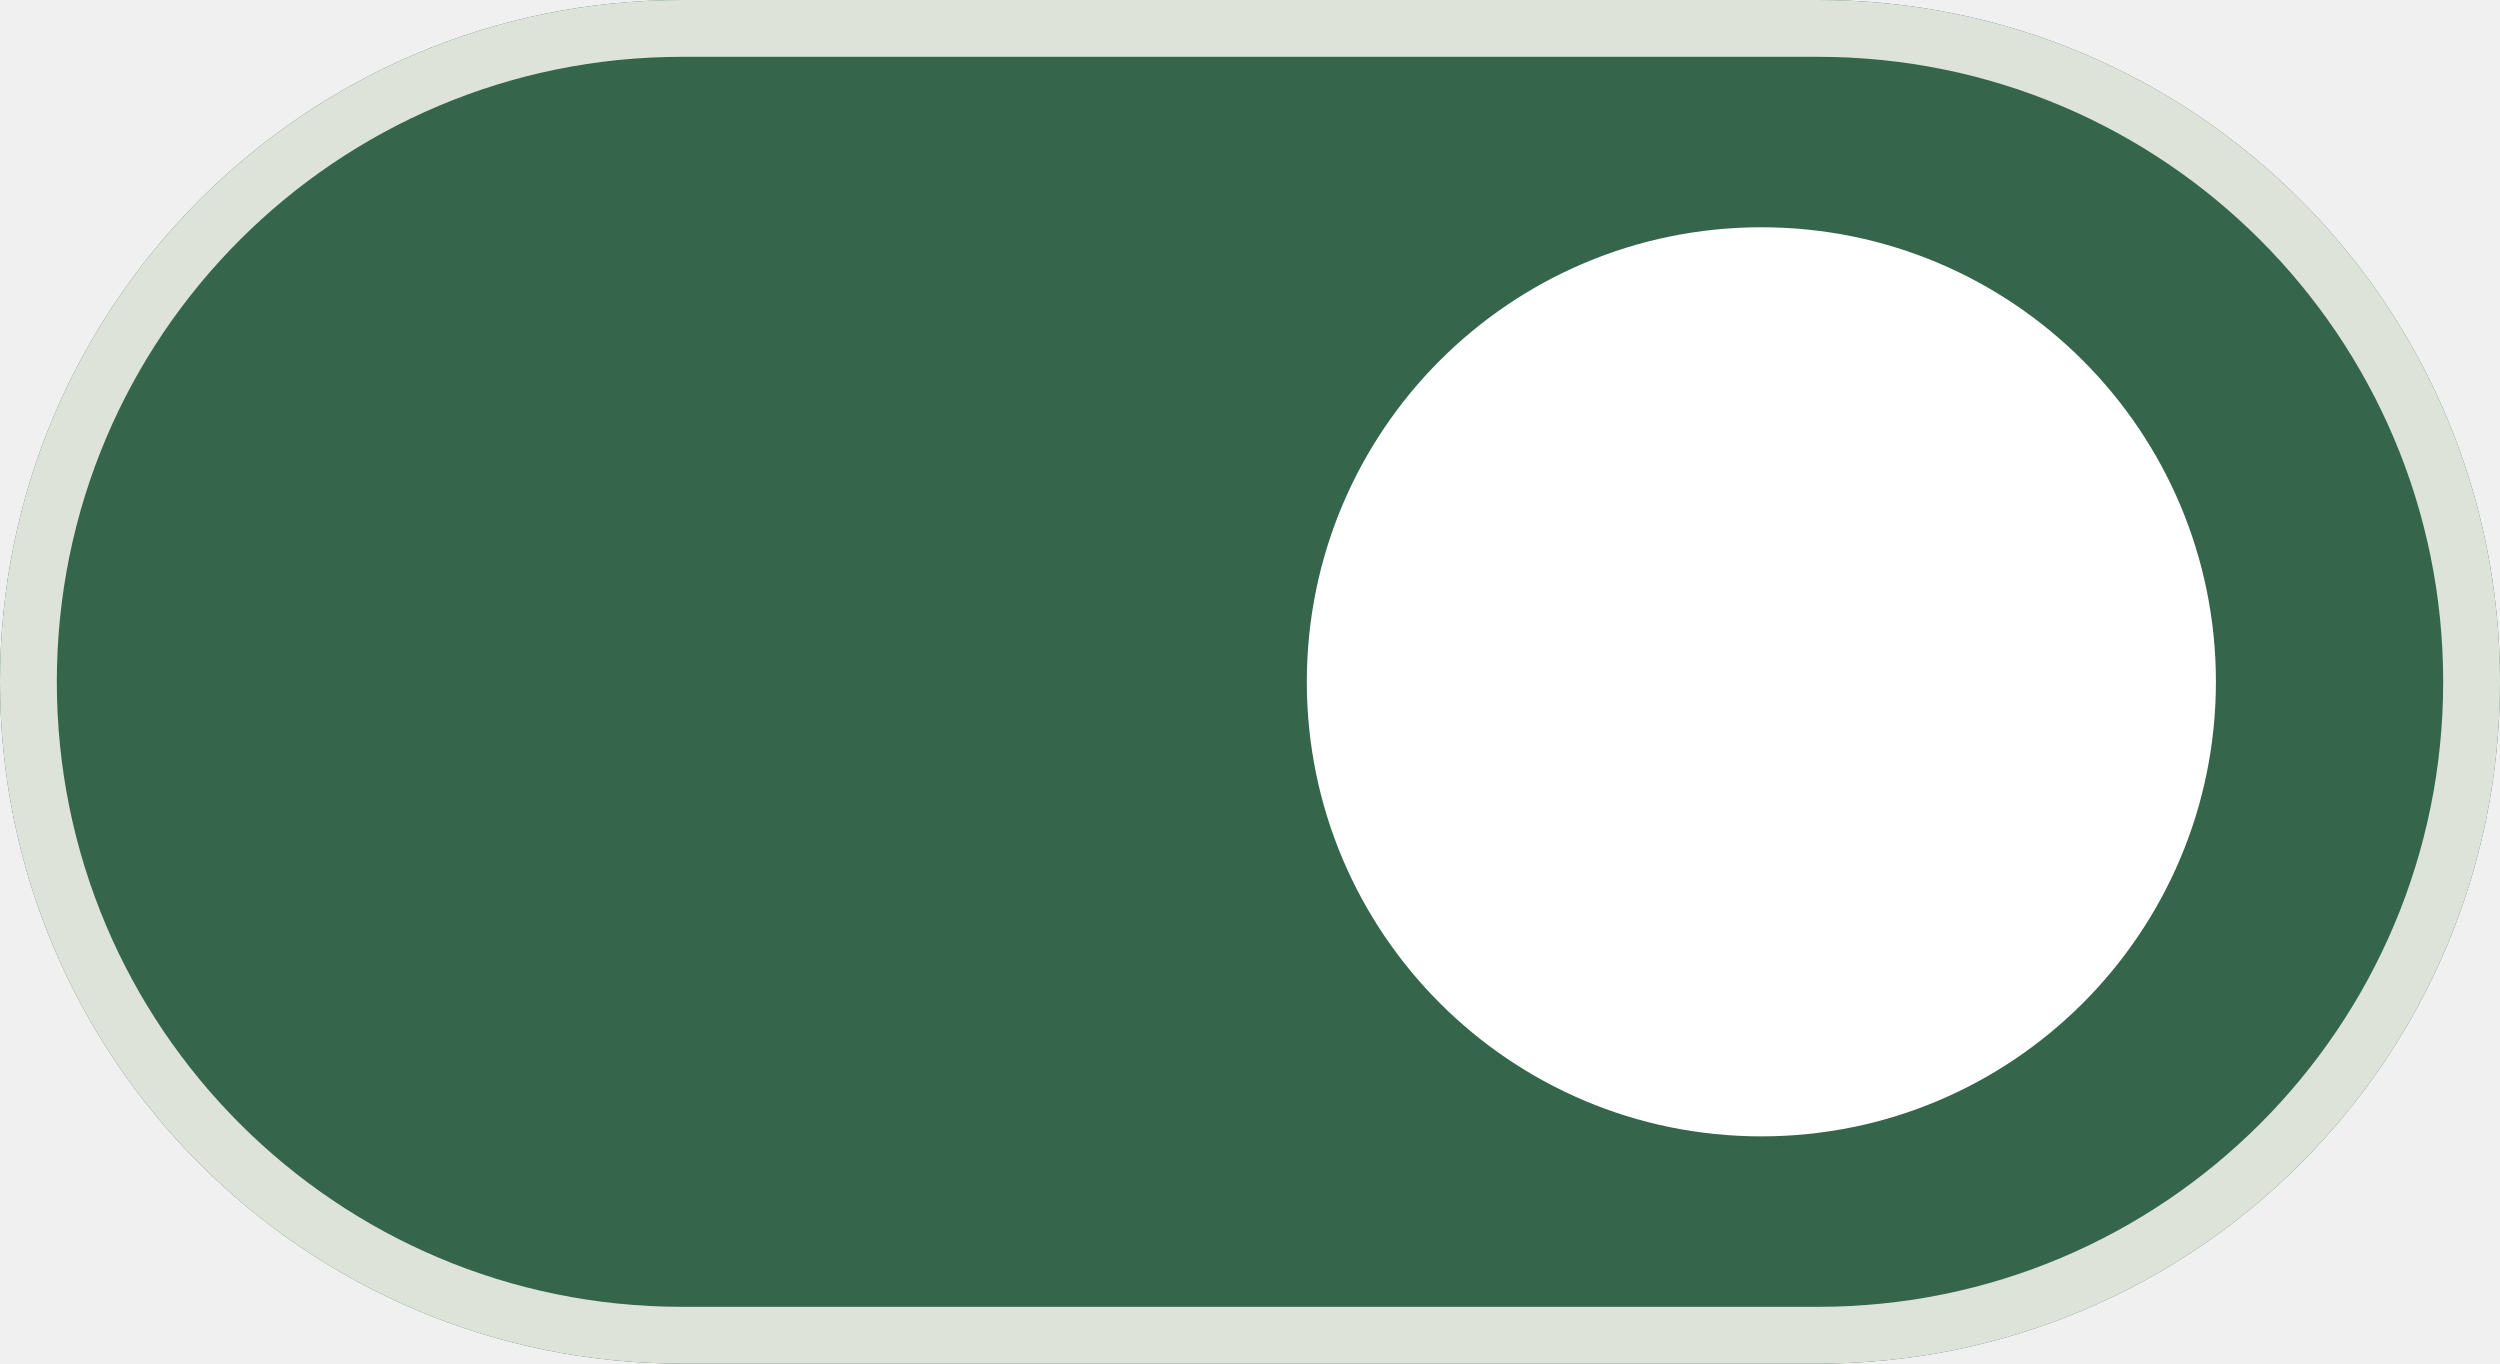
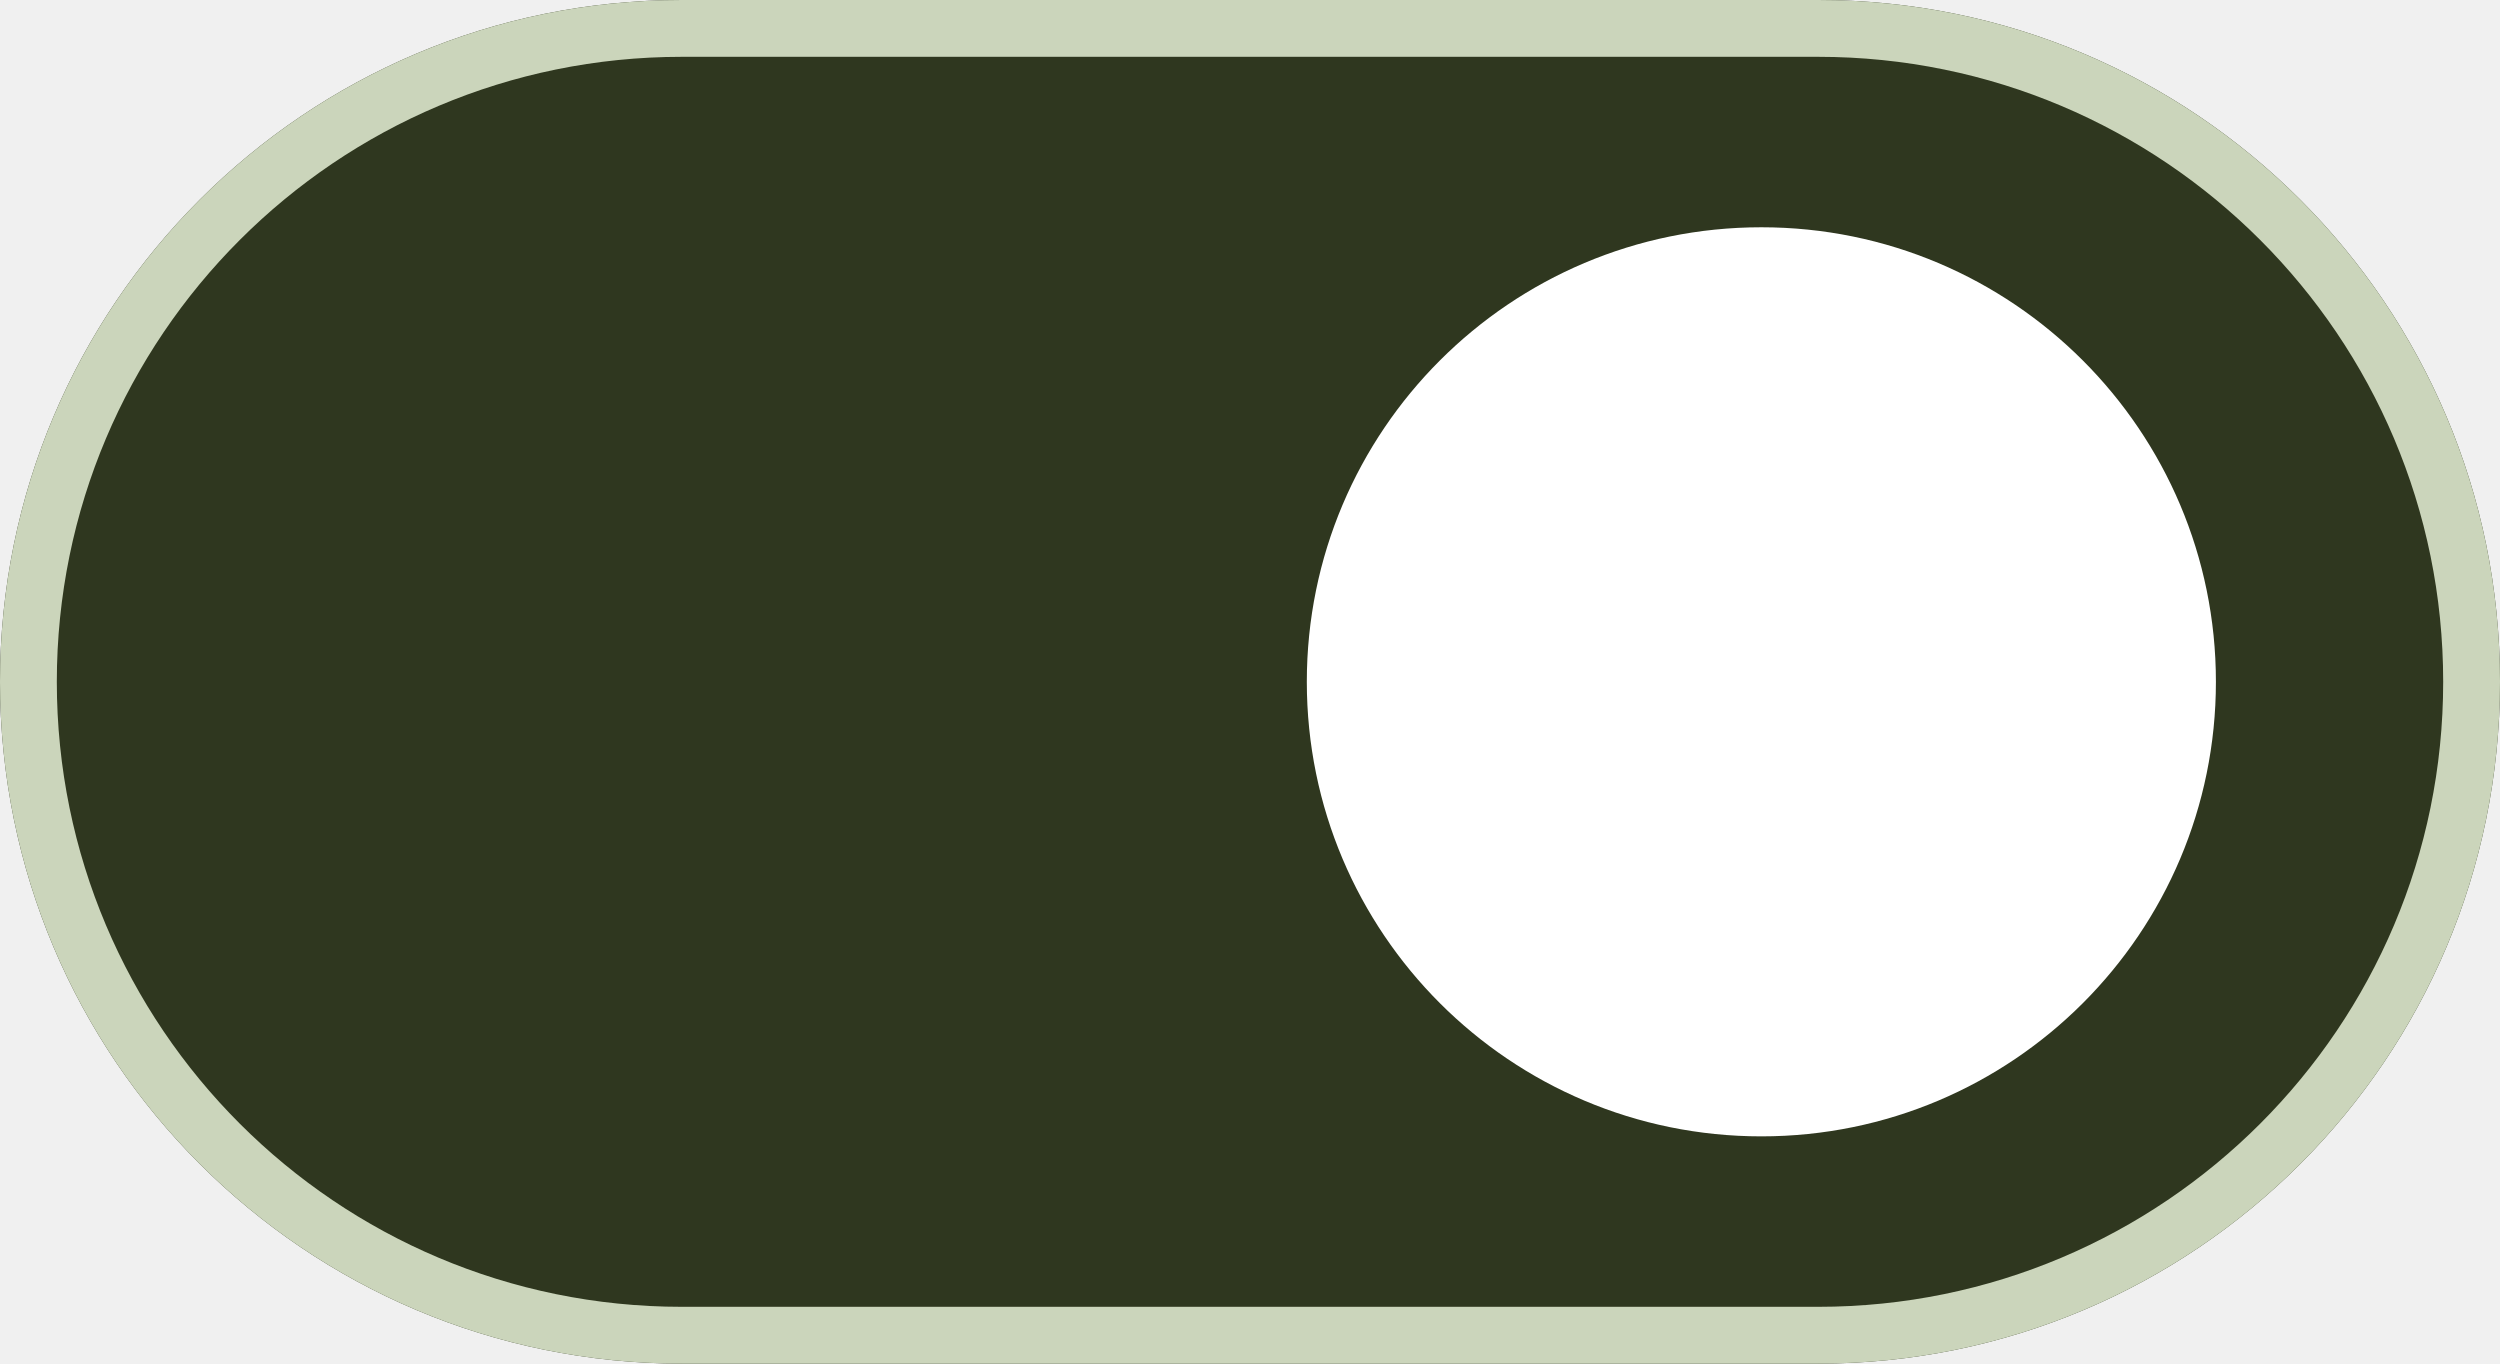
<svg xmlns="http://www.w3.org/2000/svg" preserveAspectRatio="none" overflow="visible" style="display: block;" width="44" height="24" viewBox="0 0 44 24" fill="none">
  <g id="control">
    <mask id="path-1-inside-1_0_4" fill="white">
      <path d="M0 12C0 5.373 5.373 0 12 0H32C38.627 0 44 5.373 44 12V12C44 18.627 38.627 24 32 24H12C5.373 24 0 18.627 0 12V12Z" />
    </mask>
-     <path d="M0 12C0 5.373 5.373 0 12 0H32C38.627 0 44 5.373 44 12V12C44 18.627 38.627 24 32 24H12C5.373 24 0 18.627 0 12V12Z" fill="#35664C" />
-     <path d="M0 12M44 12M44 12M0 12M12 0V1H32V0V-1H12V0ZM44 12M32 24V23H12V24V25H32V24ZM0 12M12 24V23C5.925 23 1 18.075 1 12H0H-1C-1 19.18 4.82 25 12 25V24ZM44 12H43C43 18.075 38.075 23 32 23V24V25C39.18 25 45 19.18 45 12H44ZM32 0V1C38.075 1 43 5.925 43 12H44H45C45 4.82 39.18 -1 32 -1V0ZM12 0V-1C4.82 -1 -1 4.82 -1 12H0H1C1 5.925 5.925 1 12 1V0Z" fill="#DDE3D9" mask="url(#path-1-inside-1_0_4)" />
+     <path d="M0 12C0 5.373 5.373 0 12 0H32C38.627 0 44 5.373 44 12V12C44 18.627 38.627 24 32 24H12C5.373 24 0 18.627 0 12V12Z" fill="#2F371F" />
+     <path d="M0 12M44 12M44 12M0 12M12 0V1H32V0V-1H12V0ZM44 12M32 24V23H12V24V25H32V24ZM0 12M12 24V23C5.925 23 1 18.075 1 12H0H-1C-1 19.18 4.82 25 12 25V24ZM44 12H43C43 18.075 38.075 23 32 23V24V25C39.18 25 45 19.18 45 12H44ZM32 0V1C38.075 1 43 5.925 43 12H44H45C45 4.82 39.18 -1 32 -1V0ZM12 0V-1C4.82 -1 -1 4.82 -1 12H0H1C1 5.925 5.925 1 12 1V0Z" fill="#CBD5BB" mask="url(#path-1-inside-1_0_4)" />
    <circle id="Ellipse" cx="31" cy="12" r="8" fill="white" />
  </g>
</svg>
